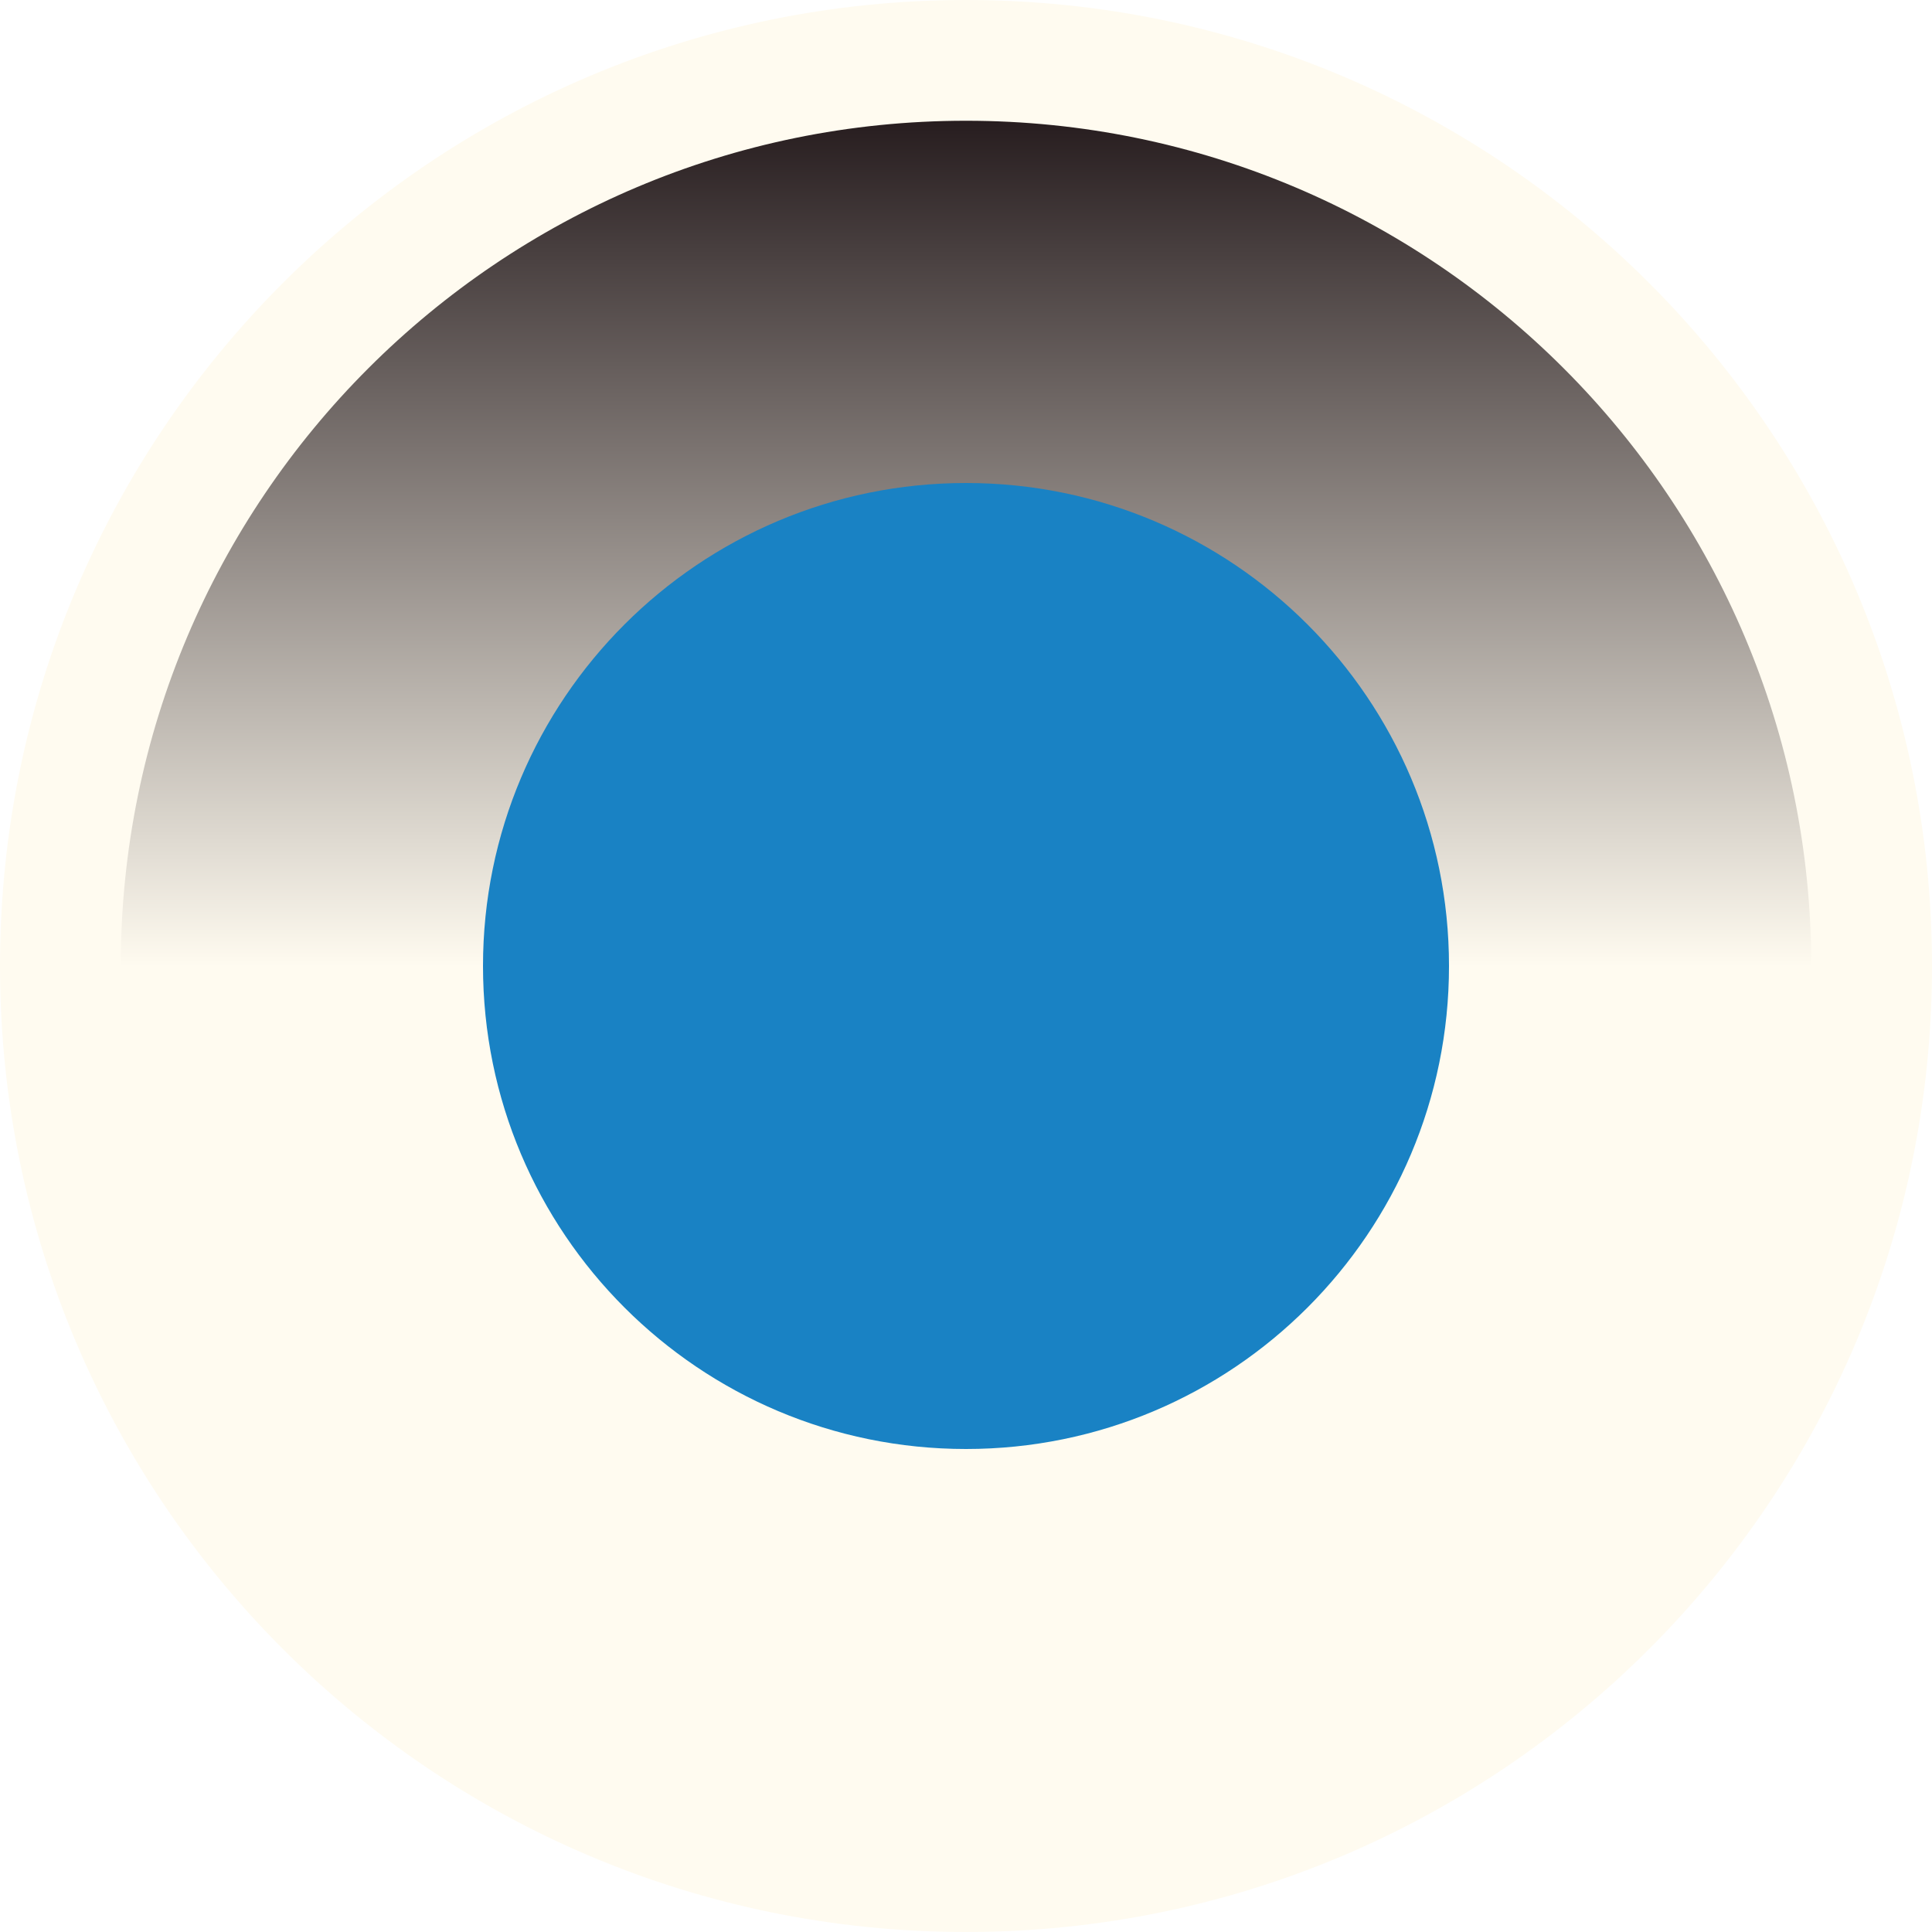
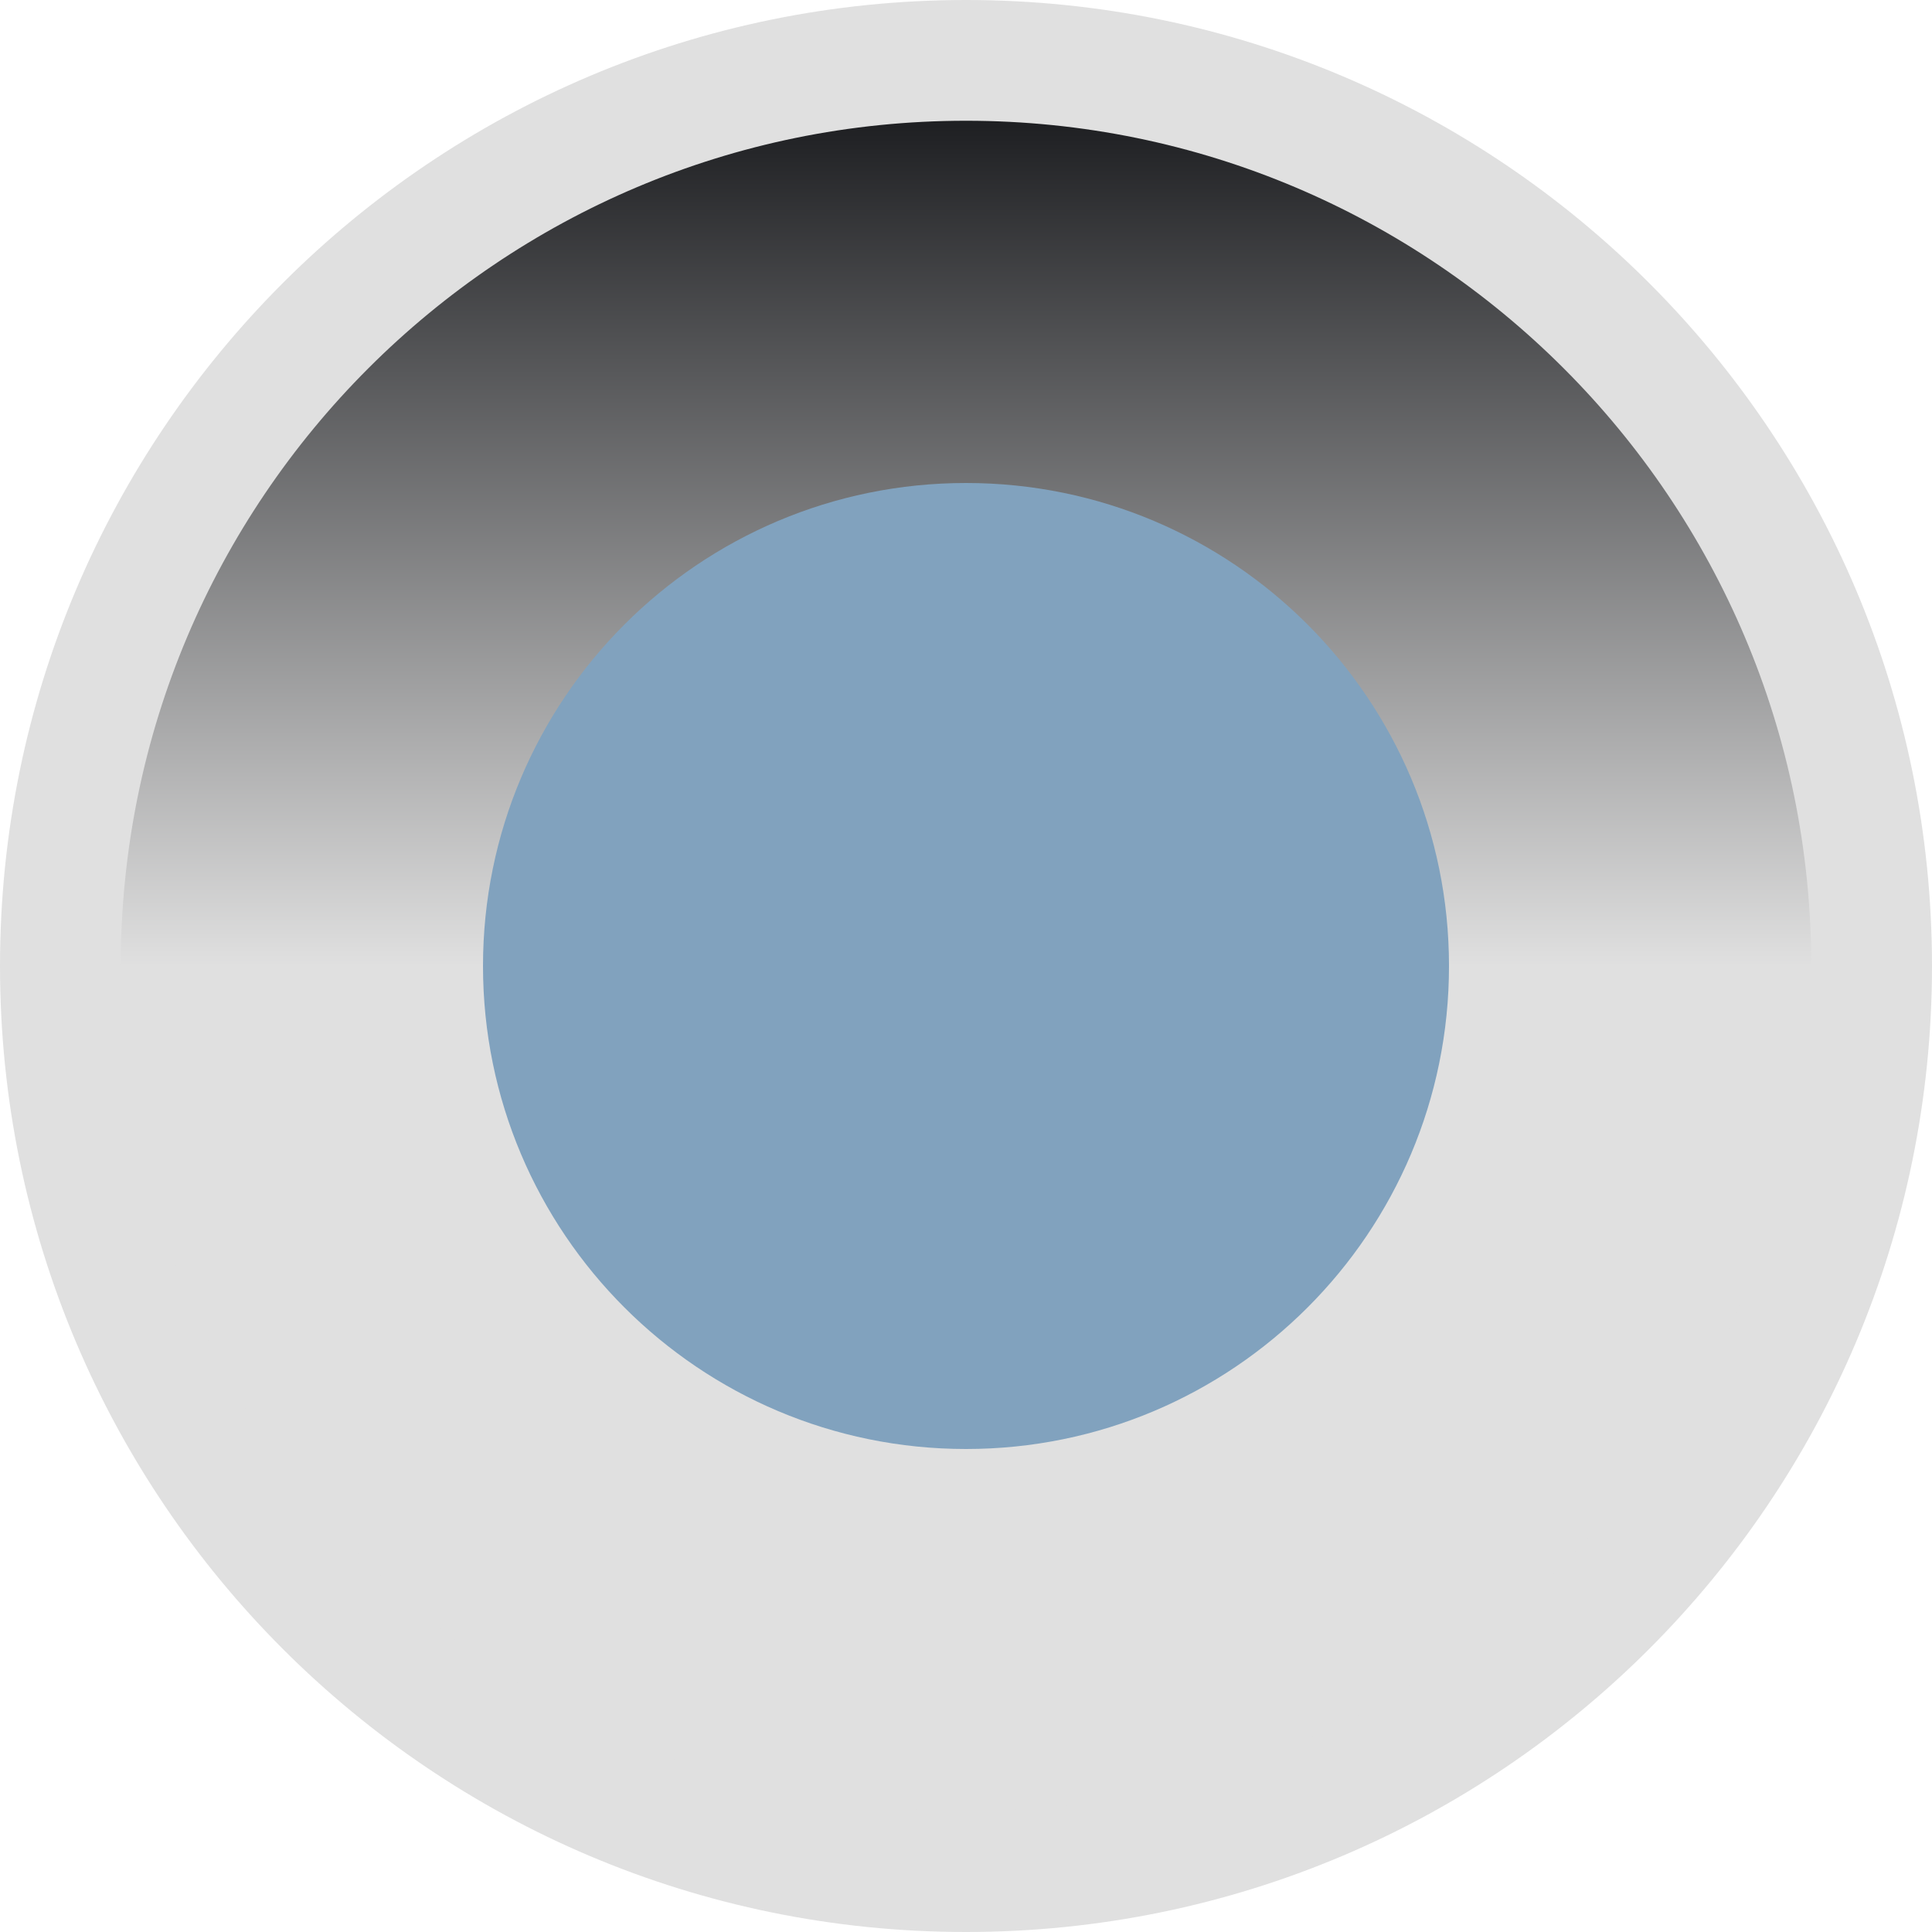
<svg xmlns="http://www.w3.org/2000/svg" xmlns:xlink="http://www.w3.org/1999/xlink" width="16" height="16" viewBox="0 0 16 16" id="svg4140" version="1.1">
  <defs id="defs4142">
    <linearGradient id="linearGradient4692">
-       <stop style="stop-color:#271d1f;stop-opacity:1" offset="0" id="stop4694" />
-       <stop style="stop-color:#fffbf0;stop-opacity:1" offset="1" id="stop4696" />
+       <stop style="stop-color:#1e1f22;stop-opacity:1" offset="0" id="stop4694" />
+       <stop style="stop-color:#e0e0e0;stop-opacity:1" offset="1" id="stop4696" />
    </linearGradient>
    <linearGradient xlink:href="#linearGradient4692" id="linearGradient4698" x1="8" y1="1037.362" x2="8" y2="1044.362" gradientUnits="userSpaceOnUse" />
  </defs>
  <g id="layer1" transform="translate(0,-1036.362)">
-     <circle style="fill:url(#linearGradient4698);fill-opacity:1;stroke:#fffbf0;stroke-width:1;stroke-linecap:round;stroke-linejoin:round;stroke-miterlimit:4;stroke-dasharray:none;stroke-opacity:1" id="path4690" cx="8" cy="1044.362" r="7.5" />
-     <circle style="fill:#1982c4;fill-opacity:1;stroke:none;stroke-width:1;stroke-linecap:round;stroke-linejoin:round;stroke-miterlimit:4;stroke-dasharray:none;stroke-opacity:1" id="path4741" cx="8" cy="1044.362" r="4" />
+     <circle style="fill:url(#linearGradient4698);fill-opacity:1;stroke:#e0e0e0;stroke-width:1;stroke-linecap:round;stroke-linejoin:round;stroke-miterlimit:4;stroke-dasharray:none;stroke-opacity:1" id="path4690" cx="8" cy="1044.362" r="7.5" />
+     <circle style="fill:#81a2be;fill-opacity:1;stroke:none;stroke-width:1;stroke-linecap:round;stroke-linejoin:round;stroke-miterlimit:4;stroke-dasharray:none;stroke-opacity:1" id="path4741" cx="8" cy="1044.362" r="4" />
  </g>
</svg>
